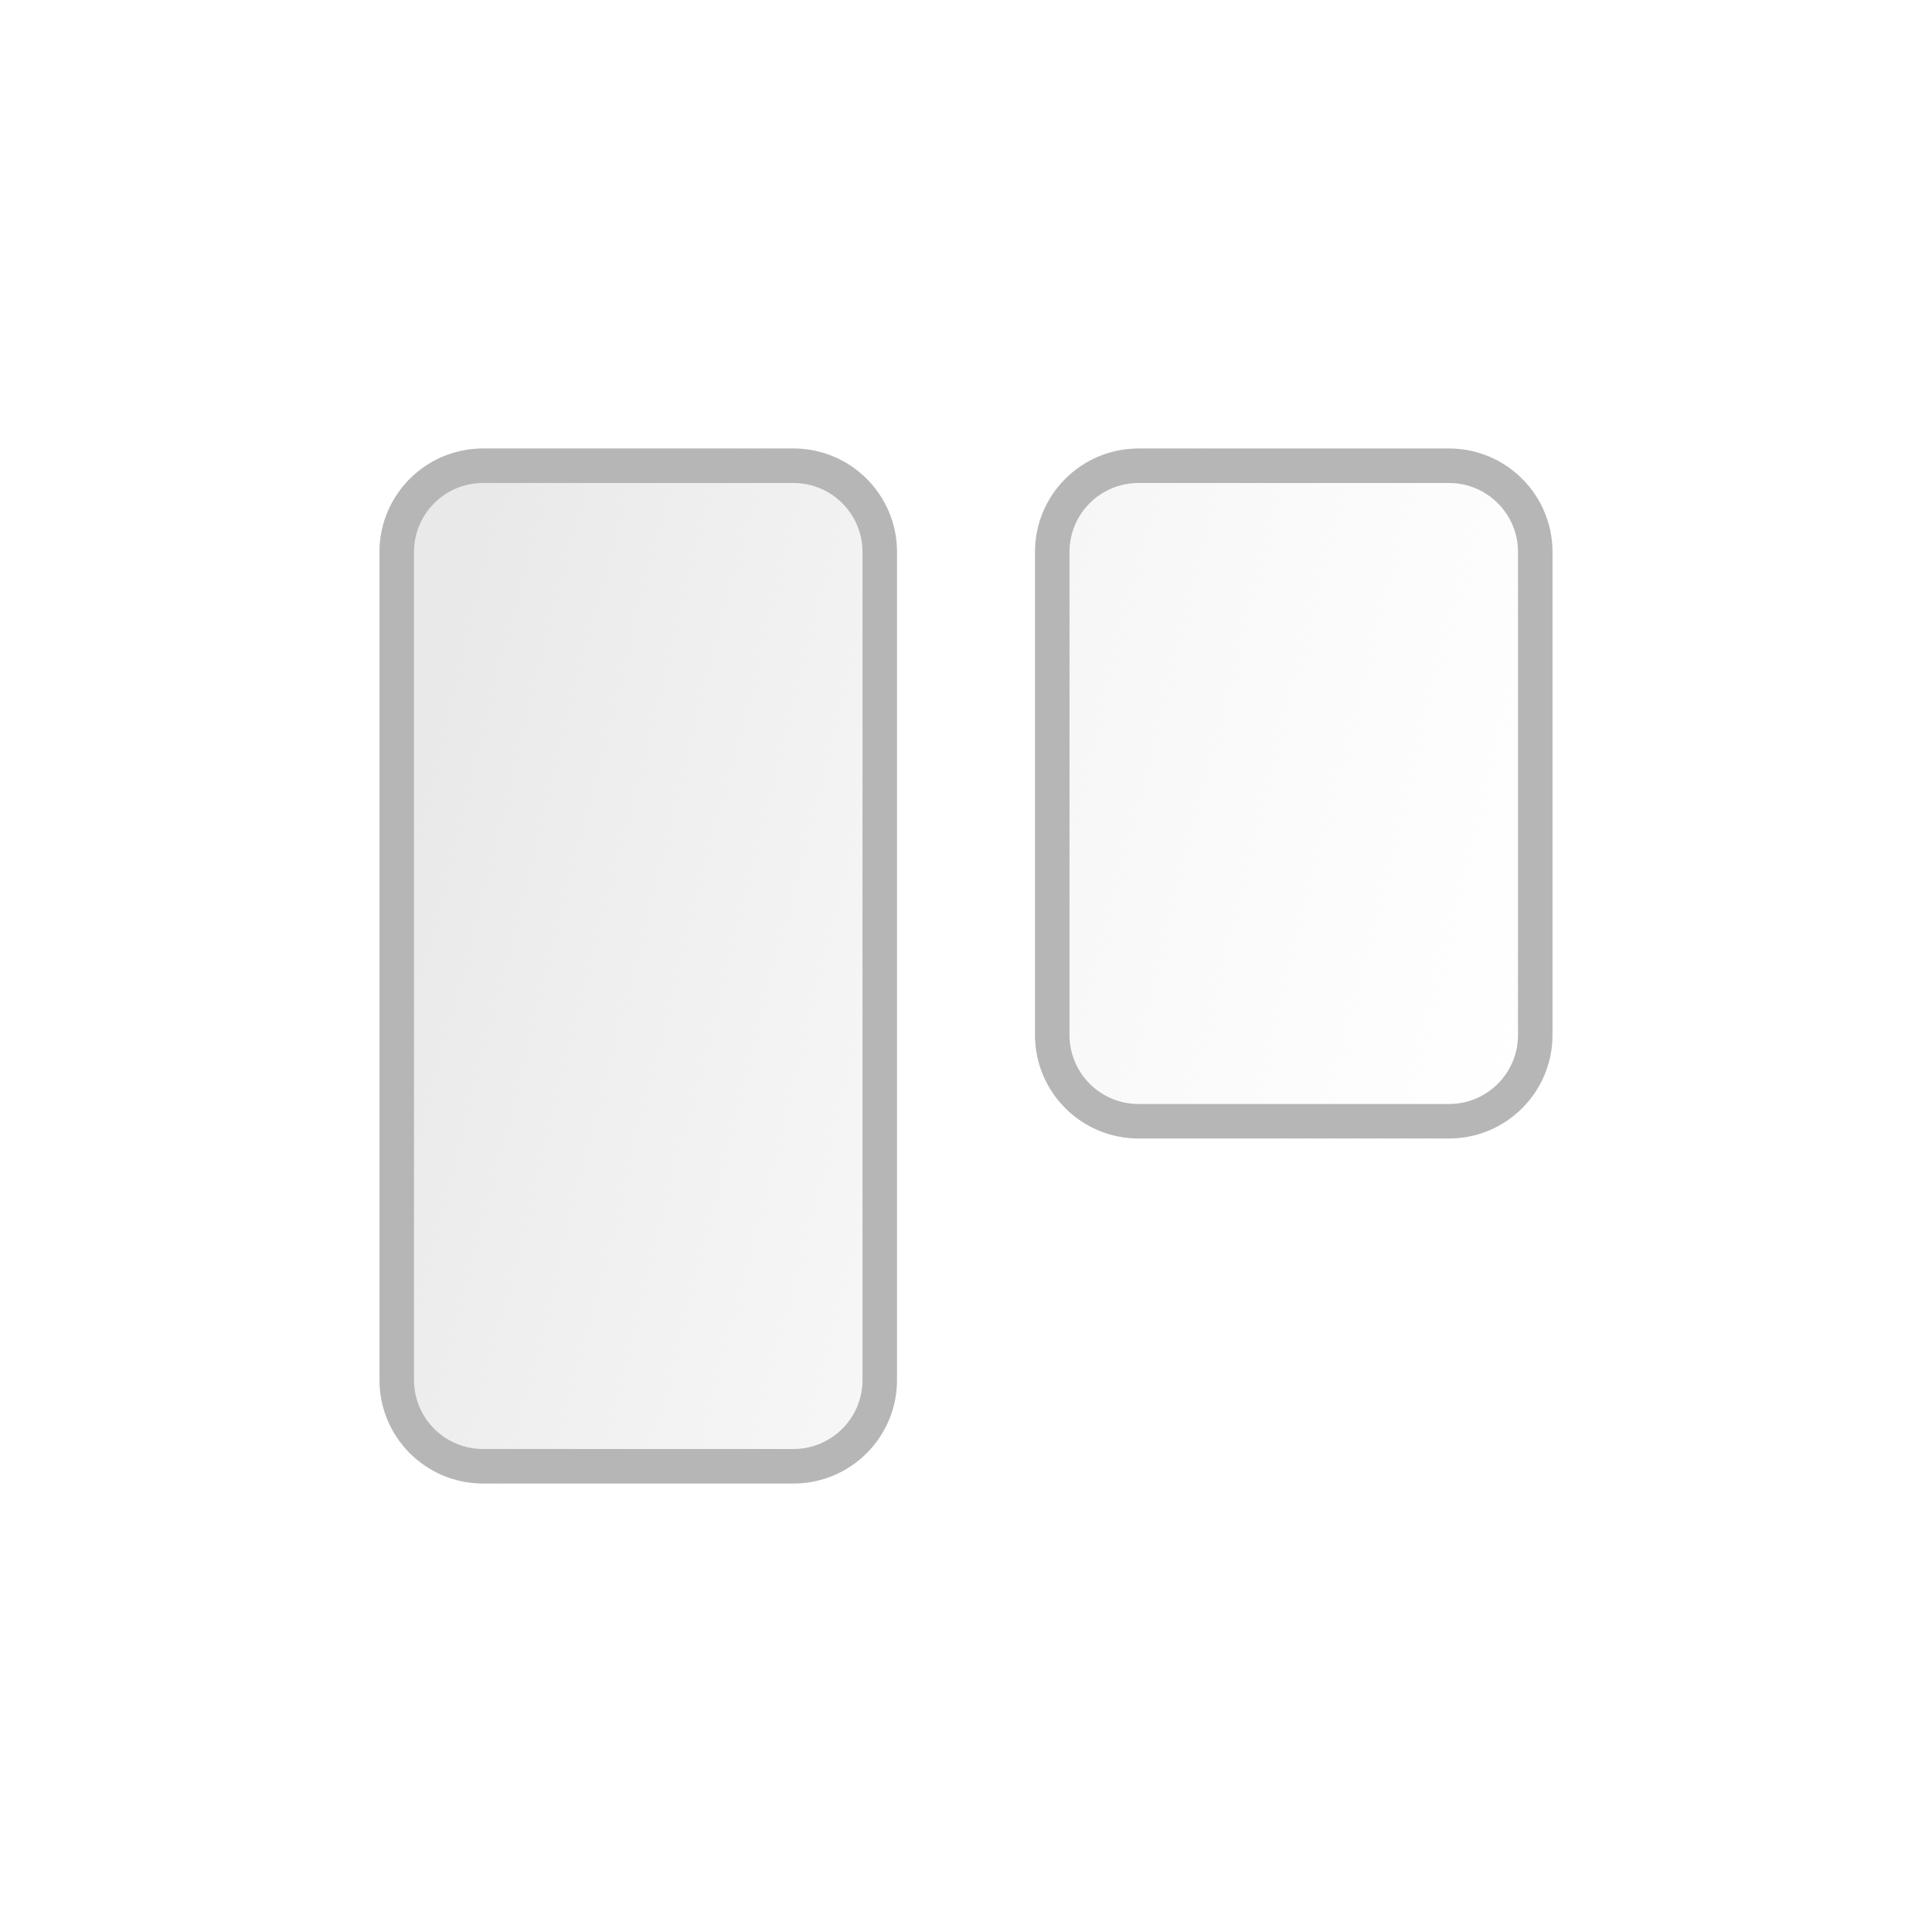
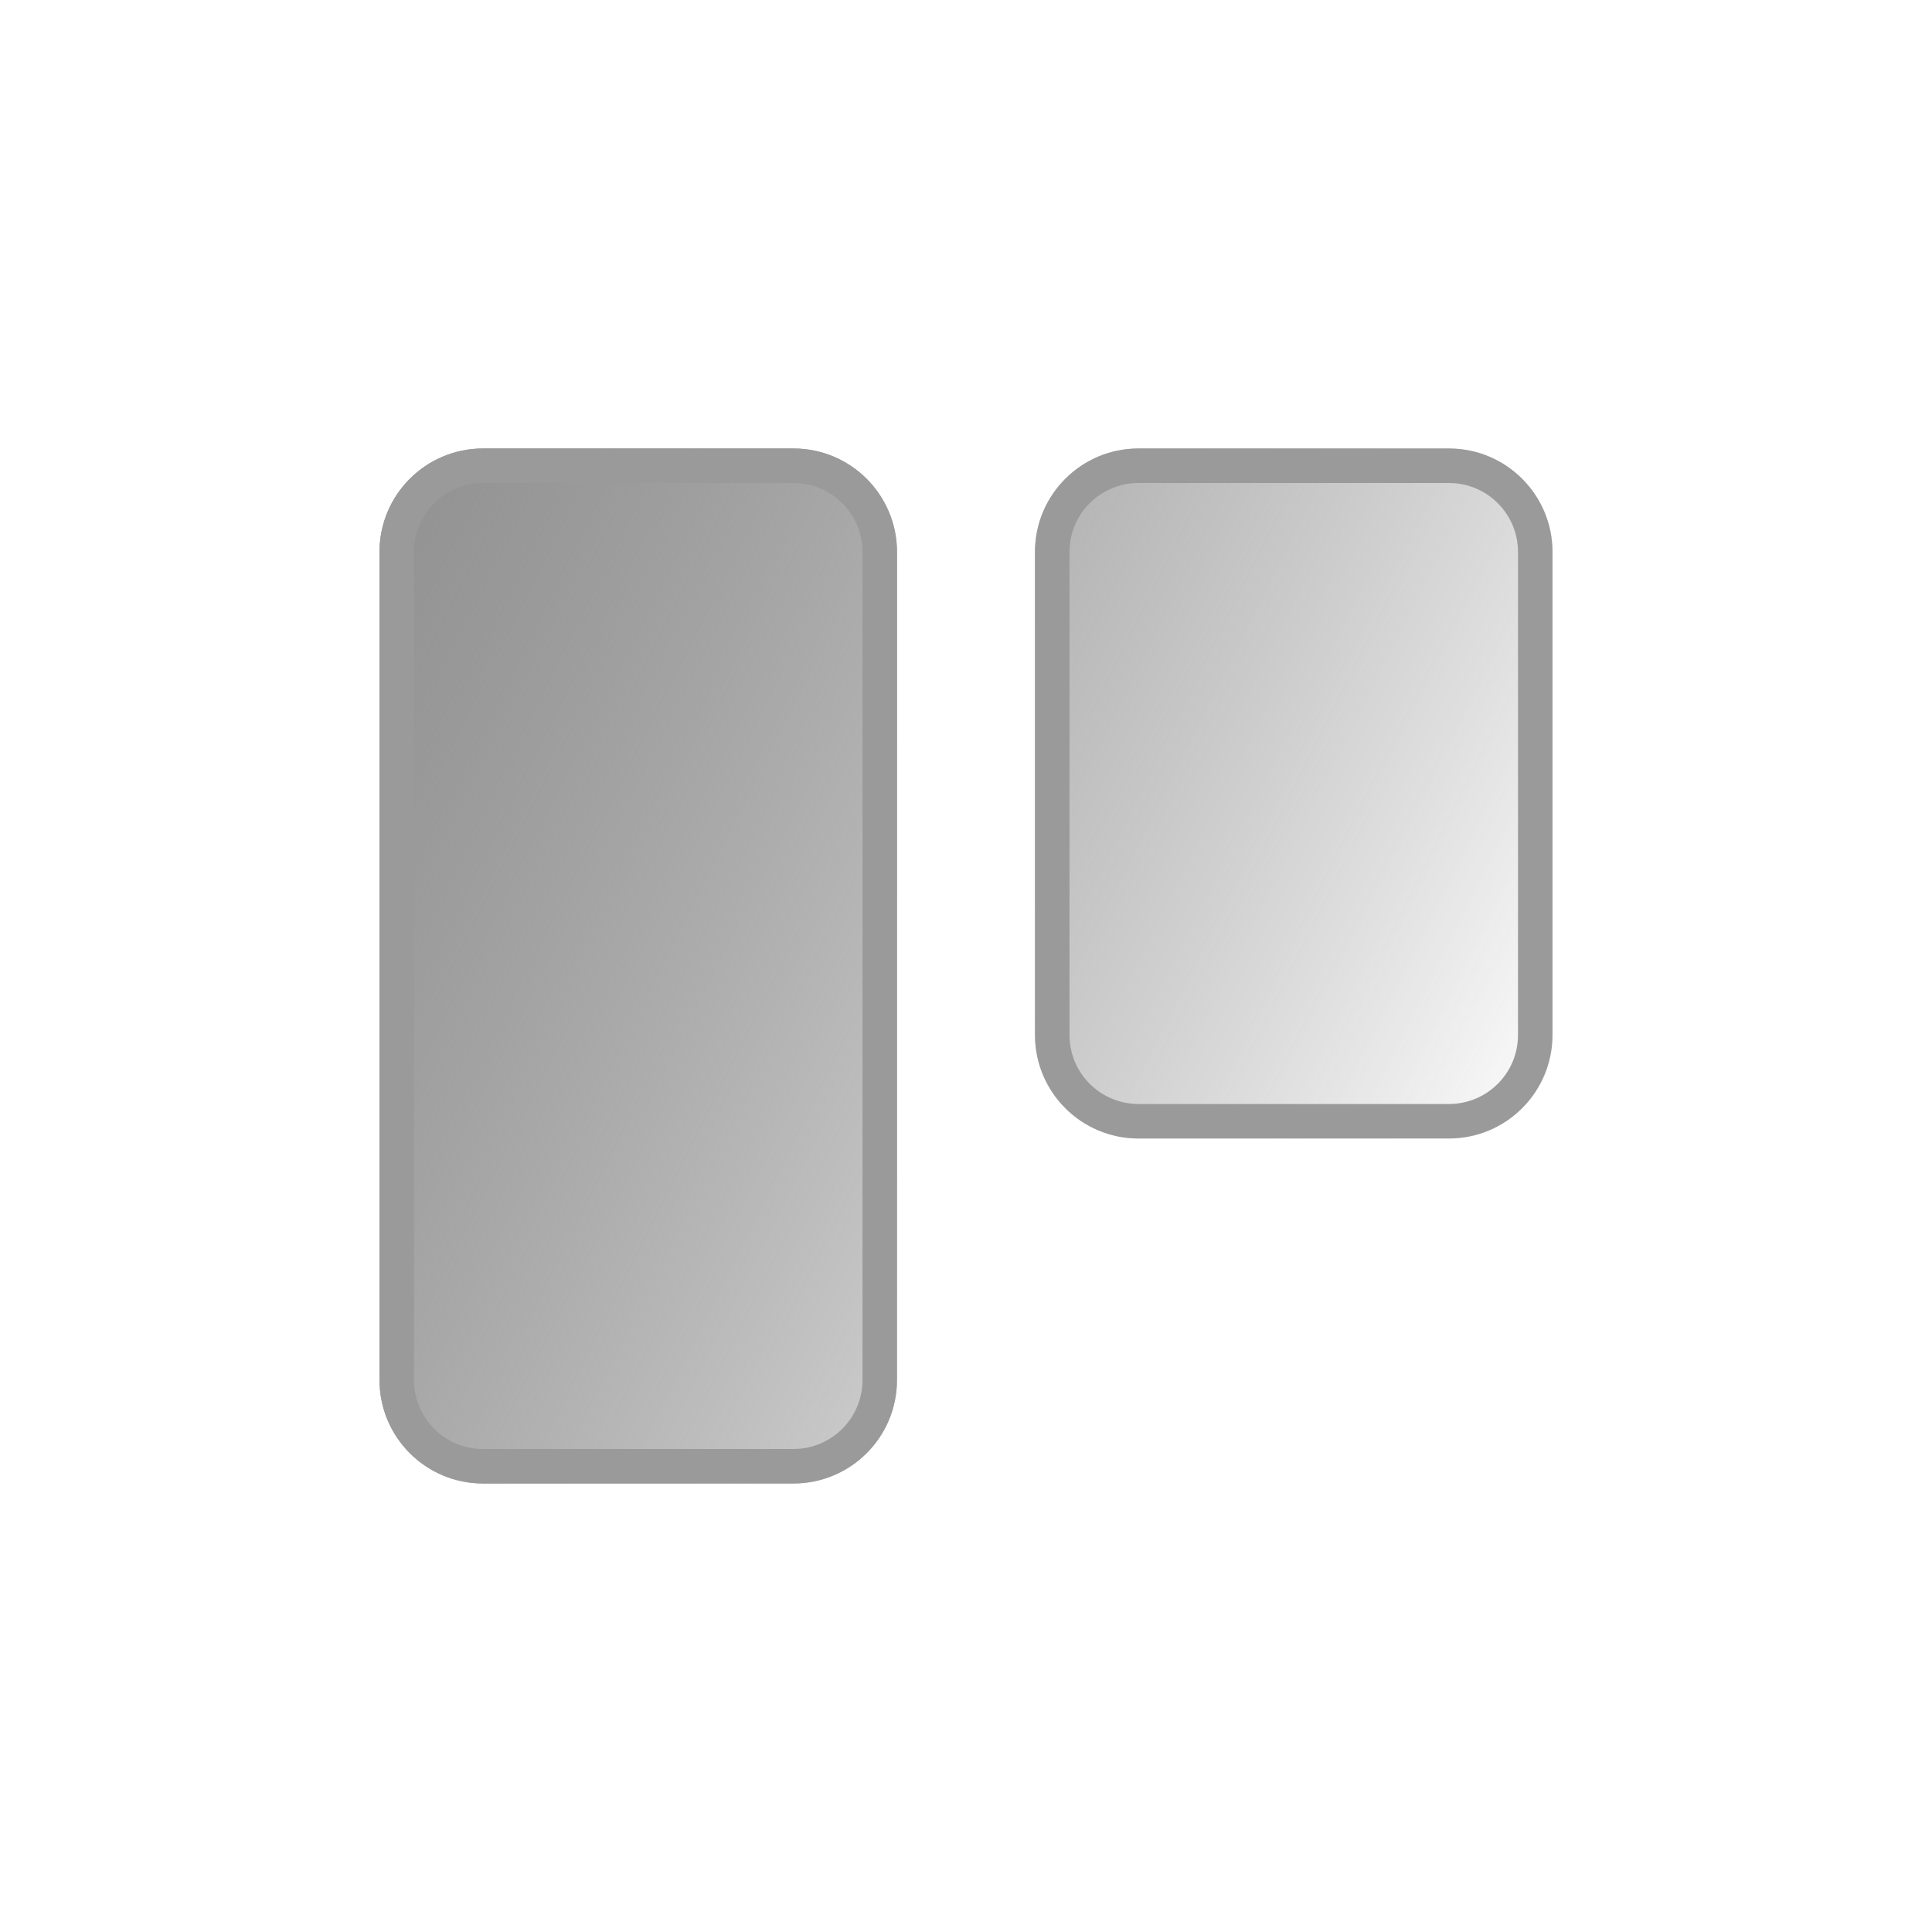
<svg xmlns="http://www.w3.org/2000/svg" width="56" height="56" viewBox="0 0 56 56" fill="none">
-   <path fill-rule="evenodd" clip-rule="evenodd" d="M14 13C12.343 13 11 14.343 11 16V40C11 41.657 12.343 43 14 43H23C24.657 43 26 41.657 26 40V16C26 14.343 24.657 13 23 13H14ZM33 13C31.343 13 30 14.343 30 16V30C30 31.657 31.343 33 33 33H42C43.657 33 45 31.657 45 30V16C45 14.343 43.657 13 42 13H33Z" fill="url(#paint0_linear_6902_39435)" />
-   <path fill-rule="evenodd" clip-rule="evenodd" d="M14 14H23C24.105 14 25 14.895 25 16V40C25 41.105 24.105 42 23 42H14C12.895 42 12 41.105 12 40V16C12 14.895 12.895 14 14 14ZM11 16C11 14.343 12.343 13 14 13H23C24.657 13 26 14.343 26 16V40C26 41.657 24.657 43 23 43H14C12.343 43 11 41.657 11 40V16ZM33 14H42C43.105 14 44 14.895 44 16V30C44 31.105 43.105 32 42 32H33C31.895 32 31 31.105 31 30V16C31 14.895 31.895 14 33 14ZM30 16C30 14.343 31.343 13 33 13H42C43.657 13 45 14.343 45 16V30C45 31.657 43.657 33 42 33H33C31.343 33 30 31.657 30 30V16Z" fill="#B6B6B6" />
+   <path fill-rule="evenodd" clip-rule="evenodd" d="M14 13C12.343 13 11 14.343 11 16V40C11 41.657 12.343 43 14 43H23C24.657 43 26 41.657 26 40V16C26 14.343 24.657 13 23 13H14ZM33 13C31.343 13 30 14.343 30 16V30C30 31.657 31.343 33 33 33H42C43.657 33 45 31.657 45 30V16C45 14.343 43.657 13 42 13H33Z" fill="url(#paint0_linear_4290_13008)" />
+   <path fill-rule="evenodd" clip-rule="evenodd" d="M14 14H23C24.105 14 25 14.895 25 16V40C25 41.105 24.105 42 23 42H14C12.895 42 12 41.105 12 40V16C12 14.895 12.895 14 14 14ZM11 16C11 14.343 12.343 13 14 13H23C24.657 13 26 14.343 26 16V40C26 41.657 24.657 43 23 43H14C12.343 43 11 41.657 11 40V16ZM33 14H42C43.105 14 44 14.895 44 16V30C44 31.105 43.105 32 42 32H33C31.895 32 31 31.105 31 30V16C31 14.895 31.895 14 33 14ZM30 16C30 14.343 31.343 13 33 13H42C43.657 13 45 14.343 45 16V30C45 31.657 43.657 33 42 33H33C31.343 33 30 31.657 30 30V16Z" fill="#9A9A9A" />
  <defs>
-     <linearGradient id="paint0_linear_6902_39435" x1="11.859" y1="22.896" x2="44.674" y2="31.241" gradientUnits="userSpaceOnUse">
-       <stop stop-color="#E9E9E9" />
-       <stop offset="1" stop-color="#F2F2F2" stop-opacity="0" />
+     <linearGradient id="paint0_linear_4290_13008" x1="11" y1="14.5" x2="45.645" y2="31.928" gradientUnits="userSpaceOnUse">
+       <stop stop-color="#929292" />
+       <stop offset="1" stop-color="#565656" stop-opacity="0" />
    </linearGradient>
  </defs>
</svg>
